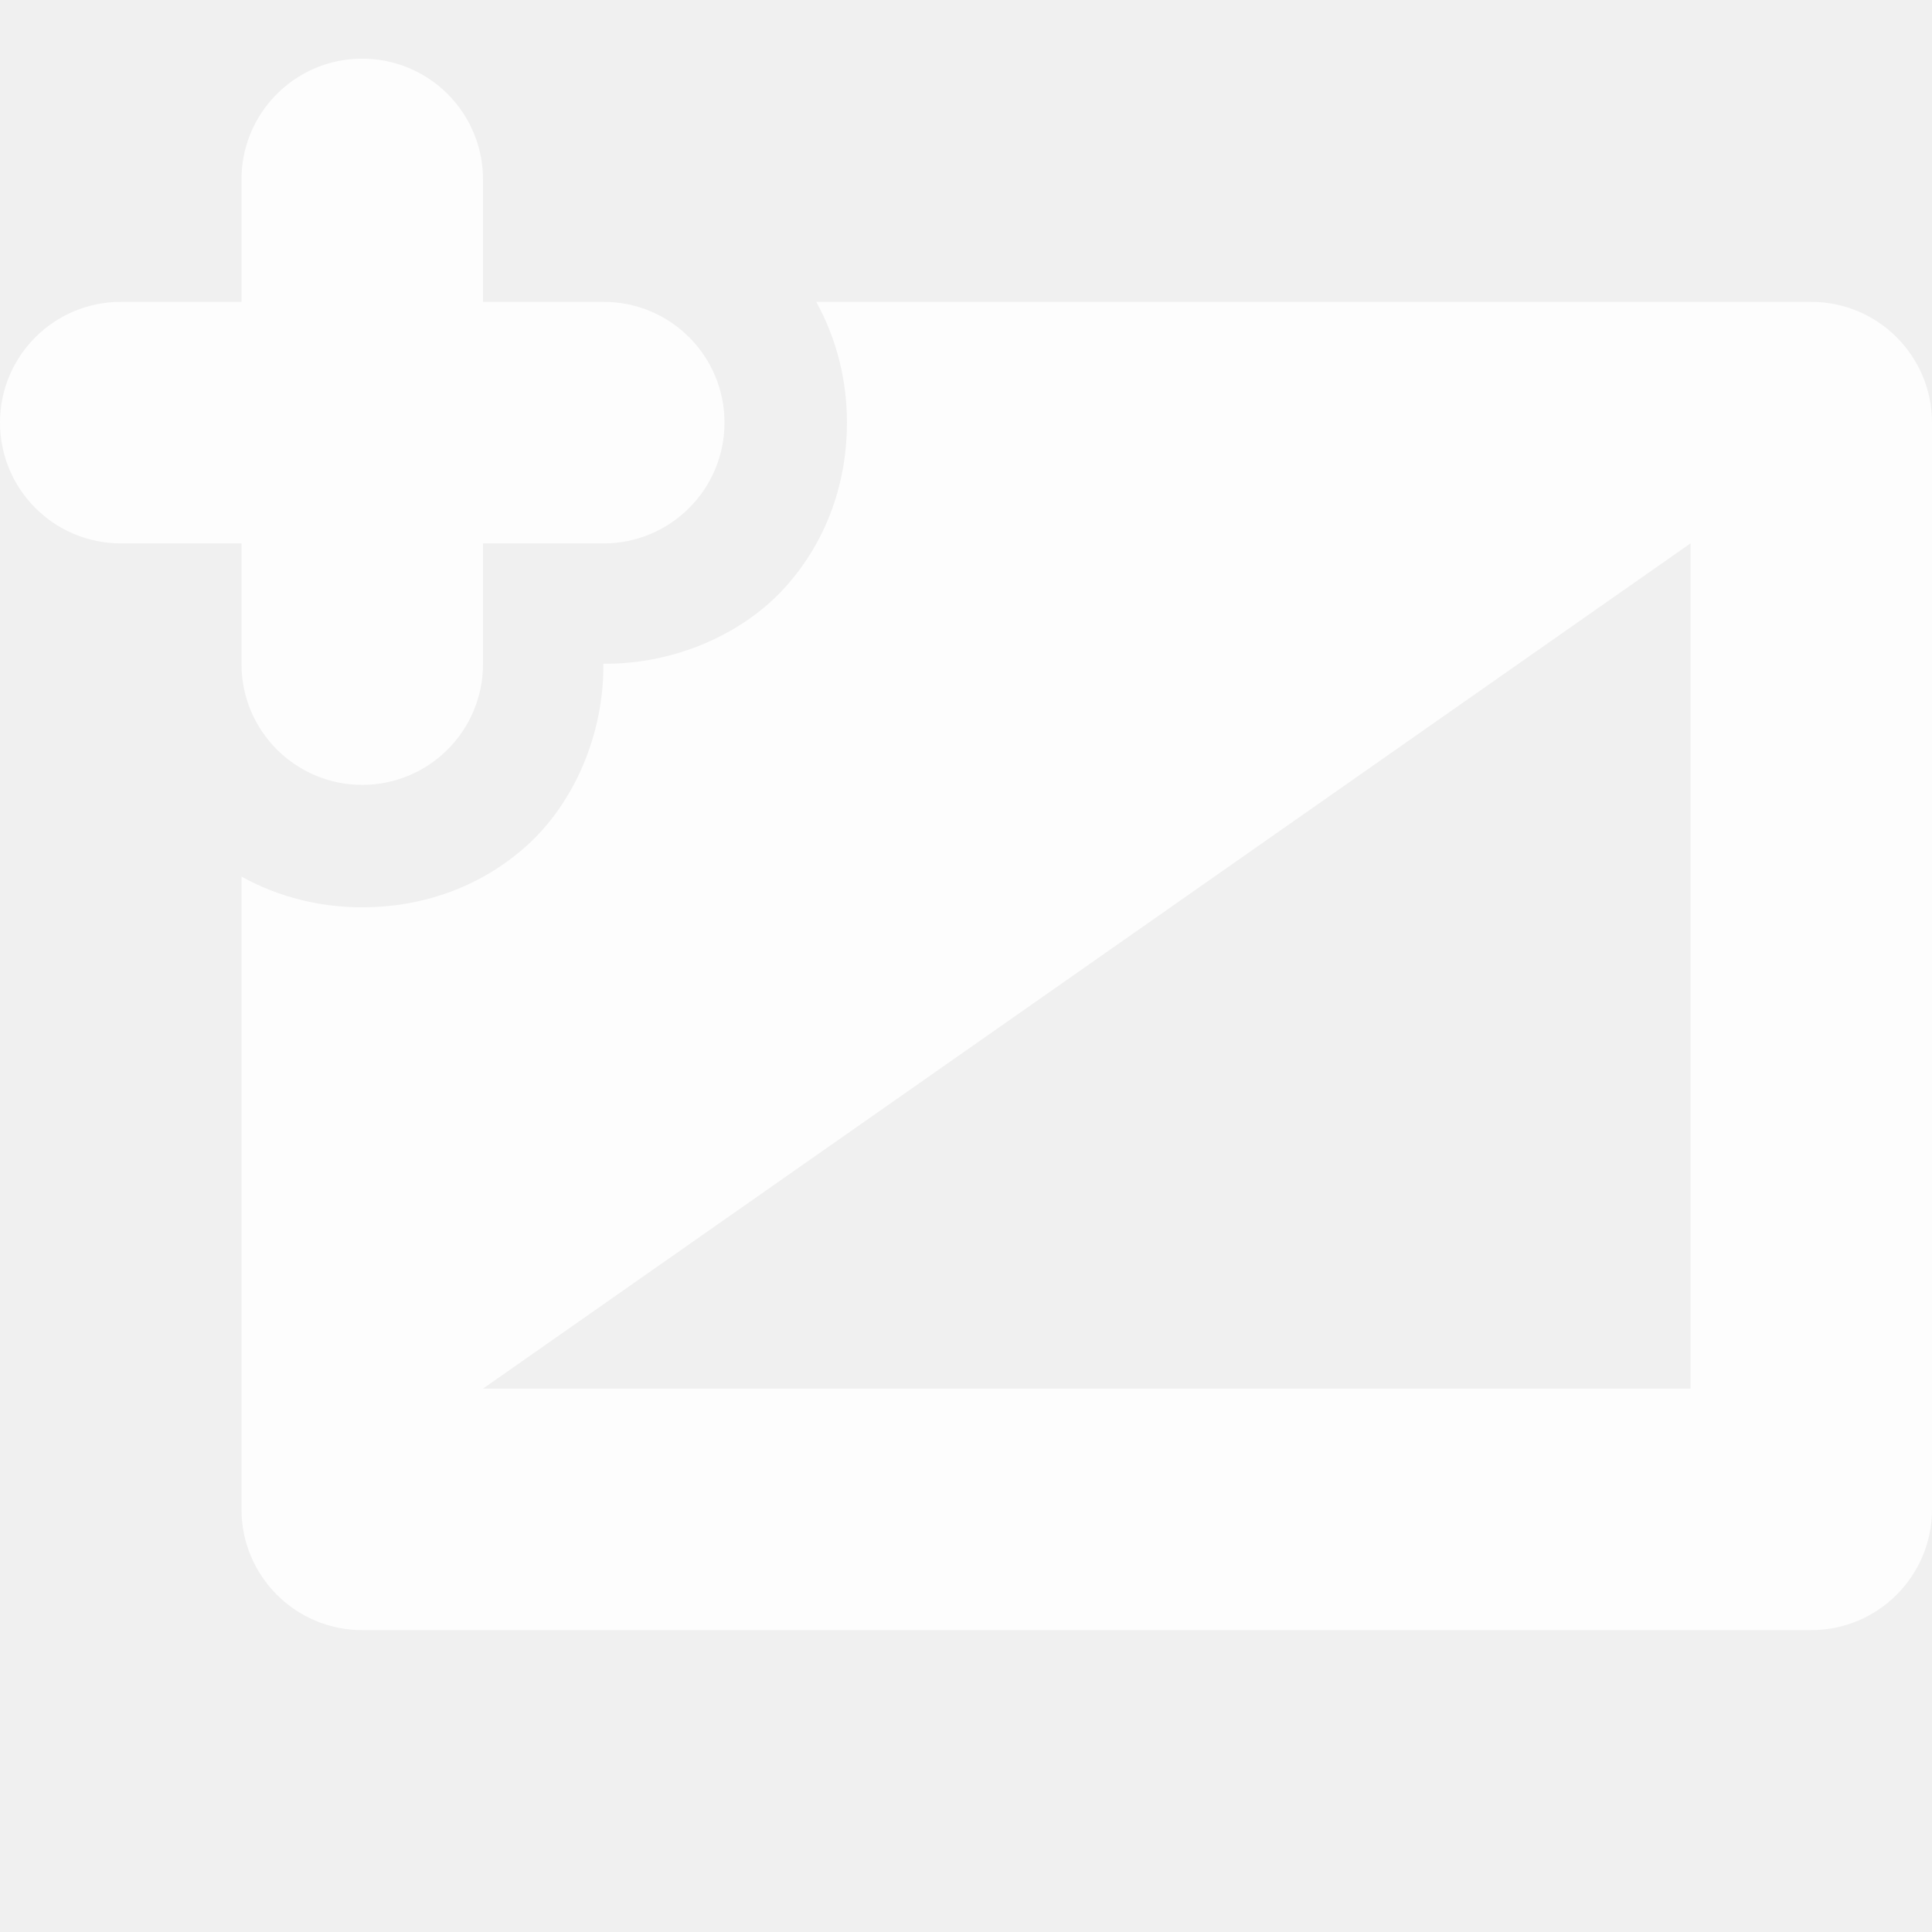
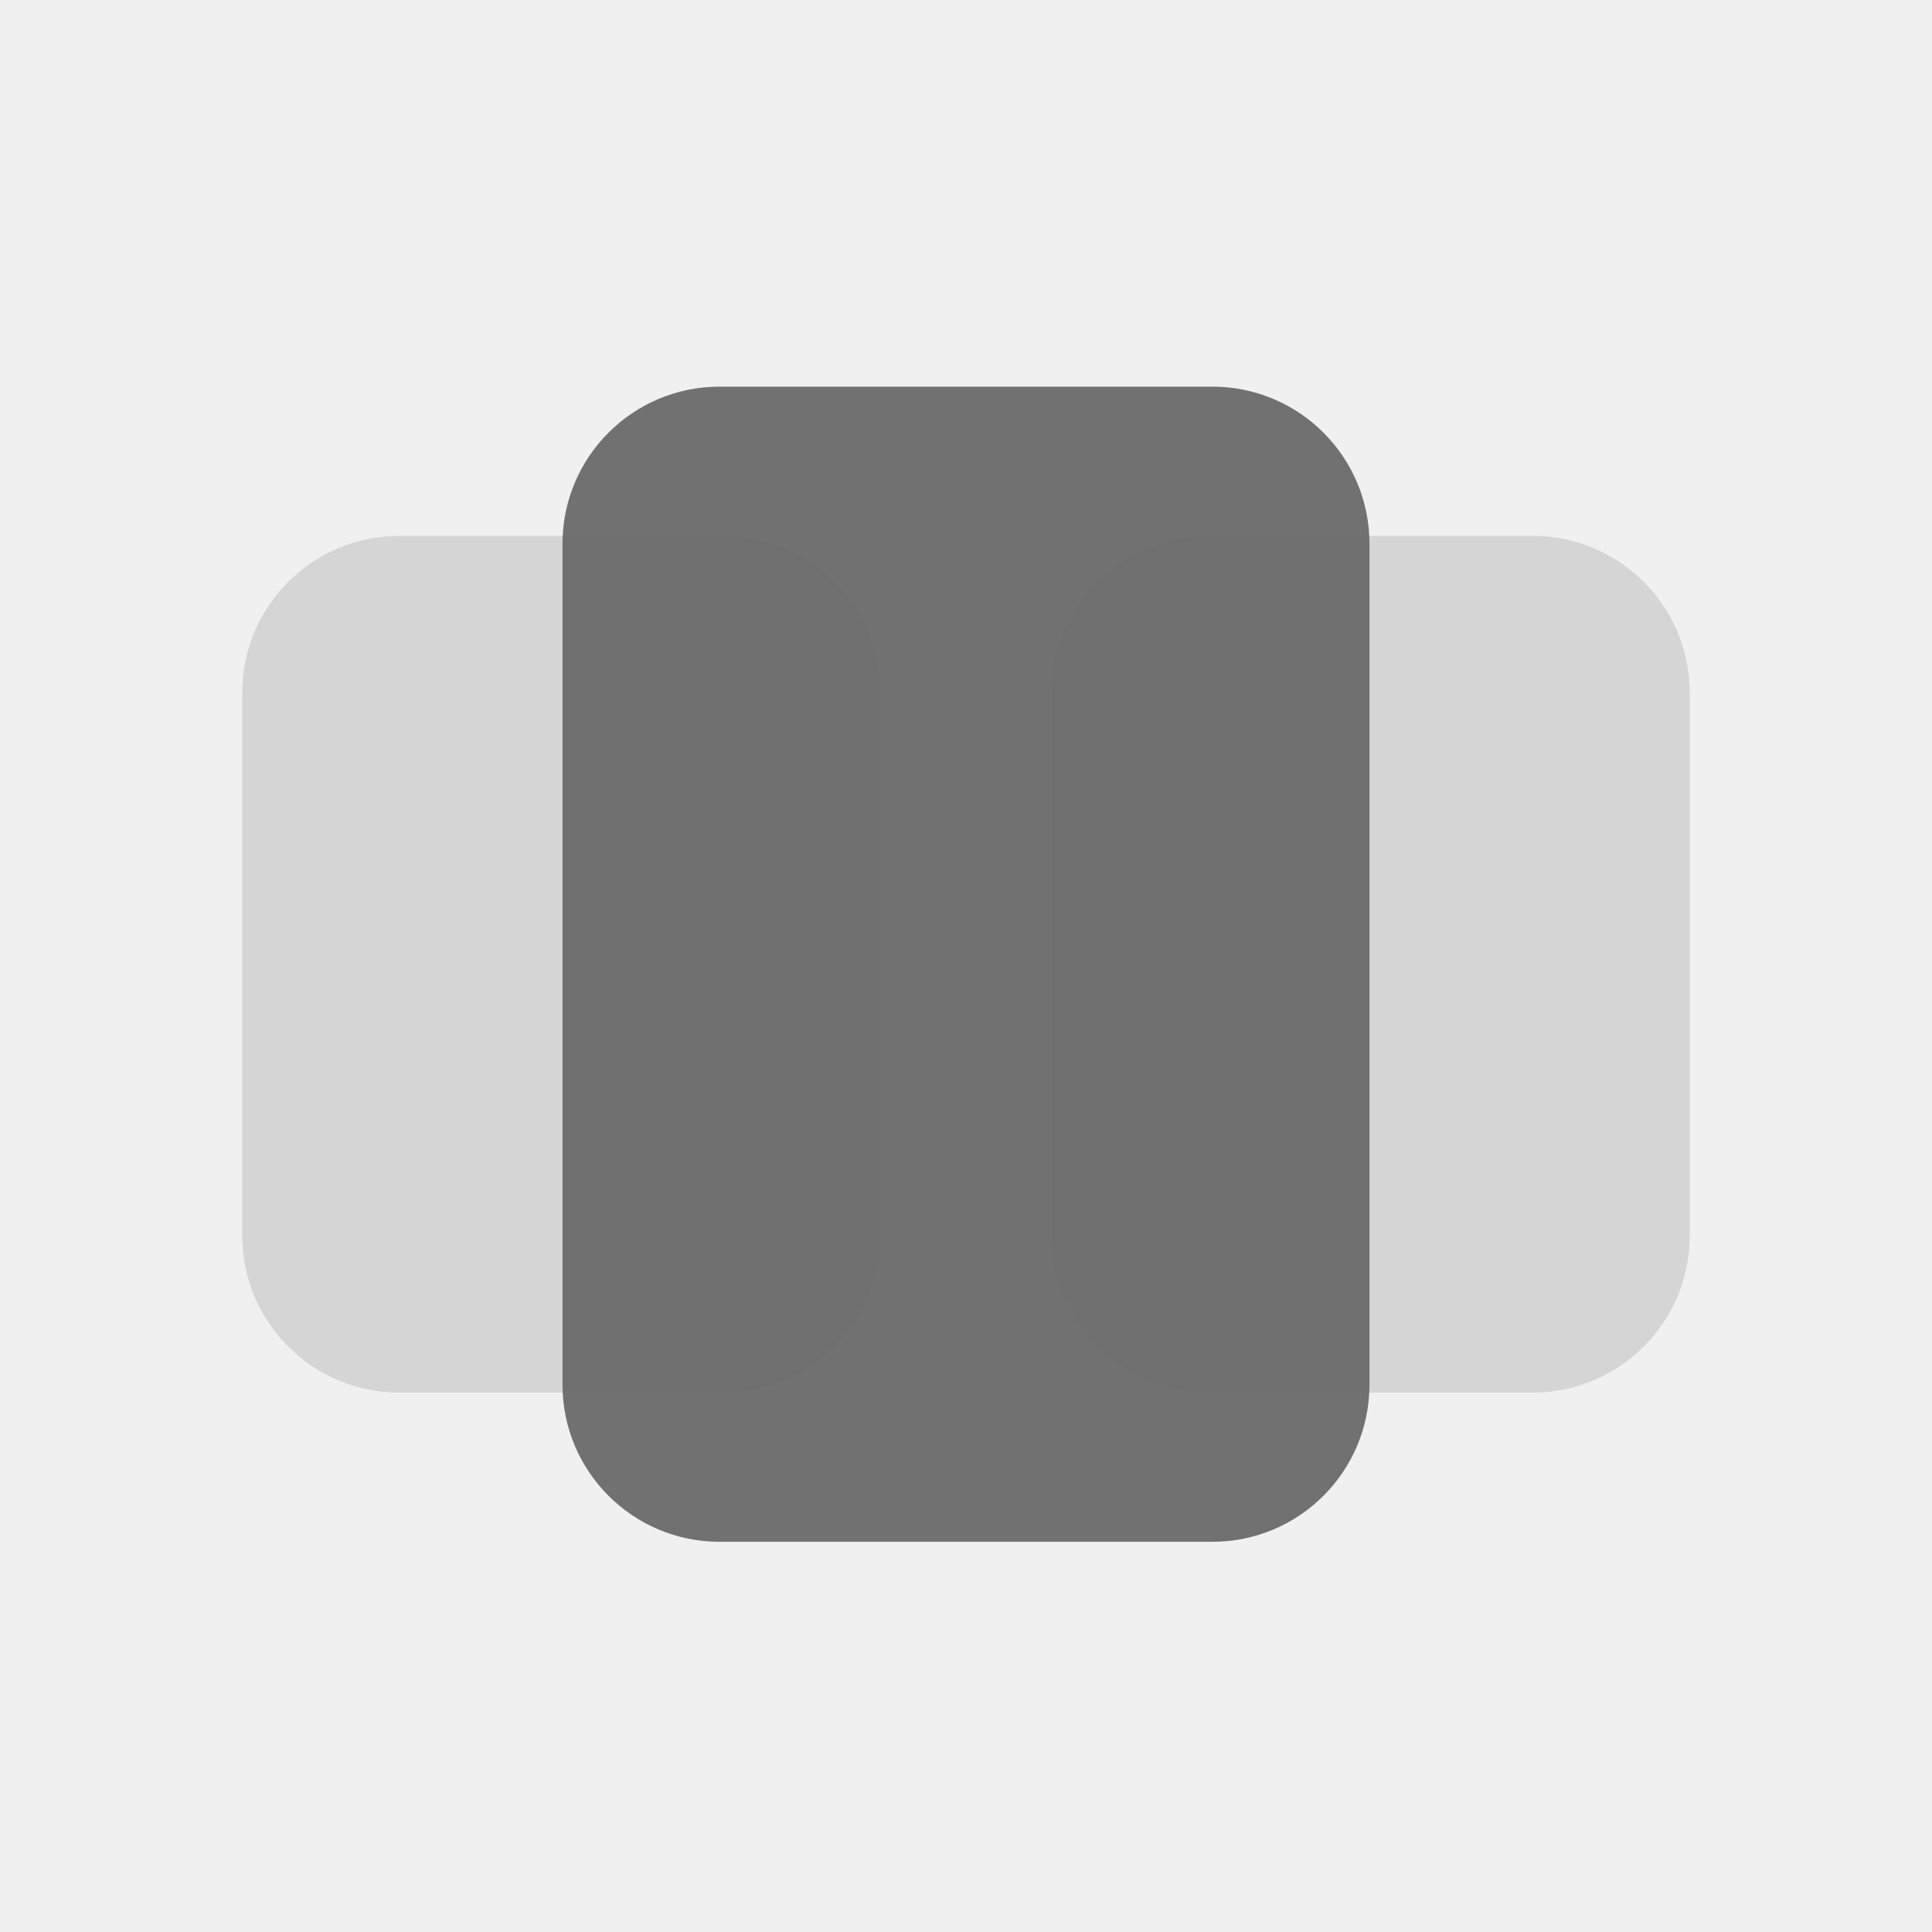
<svg xmlns="http://www.w3.org/2000/svg" xmlns:xlink="http://www.w3.org/1999/xlink" id="svg2" height="64" width="64" version="1.1" viewBox="0 0 64 64">
  <defs id="defs14">
    <linearGradient id="linearGradient3253">
      <stop id="stop3255" offset="0" style="stop-color:#89d5f8;stop-opacity:1;" />
      <stop id="stop3257" offset="1" style="stop-color:#00899e;stop-opacity:1;" />
    </linearGradient>
    <linearGradient id="linearGradient11979">
      <stop id="stop11981" offset="0" style="stop-color:#ffffff;stop-opacity:1;" />
      <stop id="stop11983" offset="1" style="stop-color:#729fcf;stop-opacity:1" />
    </linearGradient>
    <linearGradient id="linearGradient2846">
      <stop style="stop-color:#8a8a8a;stop-opacity:1;" offset="0" id="stop2848" />
      <stop style="stop-color:#484848;stop-opacity:1;" offset="1" id="stop2850" />
    </linearGradient>
    <linearGradient id="linearGradient2366">
      <stop style="stop-color:#ffffff;stop-opacity:1;" offset="0" id="stop2368" />
      <stop id="stop2374" offset="0.5" style="stop-color:#ffffff;stop-opacity:0.219;" />
      <stop style="stop-color:#ffffff;stop-opacity:1;" offset="1" id="stop2370" />
    </linearGradient>
    <linearGradient id="linearGradient4467">
      <stop id="stop4469" offset="0" style="stop-color:#ffffff;stop-opacity:1;" />
      <stop id="stop4471" offset="1" style="stop-color:#ffffff;stop-opacity:0.248;" />
    </linearGradient>
    <linearGradient id="linearGradient4454">
      <stop id="stop4456" offset="0" style="stop-color:#729fcf;stop-opacity:0.208;" />
      <stop id="stop4458" offset="1" style="stop-color:#729fcf;stop-opacity:0.676;" />
    </linearGradient>
    <linearGradient id="linearGradient4440">
      <stop id="stop4442" offset="0" style="stop-color:#7d7d7d;stop-opacity:1;" />
      <stop style="stop-color:#b1b1b1;stop-opacity:1;" offset="0.5" id="stop4448" />
      <stop id="stop4444" offset="1" style="stop-color:#686868;stop-opacity:1;" />
    </linearGradient>
    <radialGradient xlink:href="#linearGradient4467" id="radialGradient2097" cx="23.071" cy="35.127" fx="23.071" fy="35.127" r="10.319" gradientTransform="matrix(0.914812,0.01265023,-0.00821502,0.213562,2.253914,27.18889)" gradientUnits="userSpaceOnUse" />
    <linearGradient xlink:href="#linearGradient4467" id="linearGradient7922" x1="16.875" y1="22.852" x2="27.901" y2="34.977" gradientUnits="userSpaceOnUse" />
    <linearGradient xlink:href="#linearGradient2871" id="linearGradient7186" gradientUnits="userSpaceOnUse" x1="46.835" y1="45.264" x2="45.38" y2="50.94" />
    <linearGradient xlink:href="#linearGradient2402" id="linearGradient7184" gradientUnits="userSpaceOnUse" x1="18.936" y1="23.668" x2="53.589" y2="26.649" />
    <linearGradient xlink:href="#linearGradient2380" id="linearGradient7180" gradientUnits="userSpaceOnUse" x1="62.514" y1="36.061" x2="15.985" y2="20.609" />
    <linearGradient xlink:href="#linearGradient4467" id="linearGradient7189" gradientUnits="userSpaceOnUse" x1="13.435" y1="13.604" x2="22.375" y2="23.554" gradientTransform="rotate(180,23.96967,25.01237)" />
    <linearGradient xlink:href="#linearGradient4467" id="linearGradient7185" x1="13.435" y1="13.604" x2="22.375" y2="23.554" gradientUnits="userSpaceOnUse" />
    <linearGradient xlink:href="#linearGradient1322" id="linearGradient4975" x1="34.893" y1="36.423" x2="45.919" y2="48.548" gradientUnits="userSpaceOnUse" gradientTransform="translate(-18.01785,-13.57119)" />
    <linearGradient id="linearGradient1322">
      <stop id="stop1324" offset="0" style="stop-color:#729fcf" />
      <stop id="stop1326" offset="1" style="stop-color:#5187d6;stop-opacity:1;" />
    </linearGradient>
    <linearGradient xlink:href="#linearGradient4467" id="linearGradient1491" gradientUnits="userSpaceOnUse" x1="5.965" y1="26.048" x2="52.854" y2="26.048" />
    <linearGradient id="linearGradient2402">
      <stop style="stop-color:#729fcf;stop-opacity:1;" offset="0" id="stop2404" />
      <stop style="stop-color:#528ac5;stop-opacity:1;" offset="1" id="stop2406" />
    </linearGradient>
    <linearGradient id="linearGradient2871">
      <stop style="stop-color:#3465a4;stop-opacity:1;" offset="0" id="stop2873" />
      <stop style="stop-color:#3465a4;stop-opacity:1" offset="1" id="stop2875" />
    </linearGradient>
    <linearGradient xlink:href="#linearGradient2690" id="linearGradient2696" x1="32.648" y1="30.749" x2="37.124" y2="24.842" gradientUnits="userSpaceOnUse" gradientTransform="translate(-48.77039,-5.765705)" />
    <linearGradient id="linearGradient2690">
      <stop style="stop-color:#c4d7eb;stop-opacity:1;" offset="0" id="stop2692" />
      <stop style="stop-color:#c4d7eb;stop-opacity:0;" offset="1" id="stop2694" />
    </linearGradient>
    <linearGradient xlink:href="#linearGradient2682" id="linearGradient2688" x1="36.714" y1="31.456" x2="37.124" y2="24.842" gradientUnits="userSpaceOnUse" gradientTransform="translate(-48.77039,-5.765705)" />
    <linearGradient id="linearGradient2682">
      <stop style="stop-color:#3977c3;stop-opacity:1;" offset="0" id="stop2684" />
      <stop style="stop-color:#89aedc;stop-opacity:0;" offset="1" id="stop2686" />
    </linearGradient>
    <linearGradient id="linearGradient2380">
      <stop style="stop-color:#b9cfe7;stop-opacity:1" offset="0" id="stop2382" />
      <stop style="stop-color:#729fcf;stop-opacity:1" offset="1" id="stop2384" />
    </linearGradient>
    <linearGradient xlink:href="#linearGradient2831" id="linearGradient1486" gradientUnits="userSpaceOnUse" gradientTransform="translate(-48.30498,-6.043298)" x1="13.479" y1="10.612" x2="15.419" y2="19.115" />
    <linearGradient id="linearGradient2831">
      <stop style="stop-color:#3465a4;stop-opacity:1;" offset="0" id="stop2833" />
      <stop id="stop2855" offset="0.333" style="stop-color:#5b86be;stop-opacity:1;" />
      <stop style="stop-color:#83a8d8;stop-opacity:0;" offset="1" id="stop2835" />
    </linearGradient>
    <linearGradient xlink:href="#linearGradient2871" id="linearGradient1488" gradientUnits="userSpaceOnUse" gradientTransform="rotate(180,-0.62124,20.04085)" x1="37.128" y1="29.73" x2="37.065" y2="26.194" />
    <radialGradient xlink:href="#linearGradient4467" id="radialGradient1503" gradientUnits="userSpaceOnUse" gradientTransform="matrix(1,0,0,0.536723,0,16.87306)" cx="24.837" cy="36.421" fx="24.837" fy="36.421" r="15.645" />
    <linearGradient id="linearGradient3864">
      <stop id="stop3866" offset="0" style="stop-color:#71b2f8;stop-opacity:1;" />
      <stop id="stop3868" offset="1" style="stop-color:#002795;stop-opacity:1;" />
    </linearGradient>
    <radialGradient xlink:href="#linearGradient3864" id="radialGradient2571" gradientUnits="userSpaceOnUse" cx="342.583" cy="27.257" fx="342.583" fy="27.257" r="19.571" gradientTransform="matrix(1.625841,0.5434973,-8.8819886e-2,0.2656996,-215.0241,-170.9019)" />
    <radialGradient xlink:href="#linearGradient3593" id="radialGradient3352" gradientUnits="userSpaceOnUse" cx="345.284" cy="15.561" fx="345.284" fy="15.561" r="19.571" gradientTransform="translate(-0.1767767,-2.65165)" />
    <linearGradient id="linearGradient3593">
      <stop style="stop-color:#c8e0f9;stop-opacity:1;" offset="0" id="stop3595" />
      <stop style="stop-color:#637dca;stop-opacity:1;" offset="1" id="stop3597" />
    </linearGradient>
    <radialGradient xlink:href="#linearGradient3593" id="radialGradient3354" gradientUnits="userSpaceOnUse" cx="330.638" cy="39.963" fx="330.638" fy="39.963" r="19.571" gradientTransform="translate(-0.1767767,-2.65165)" />
    <radialGradient xlink:href="#linearGradient3864" id="radialGradient3369" gradientUnits="userSpaceOnUse" gradientTransform="matrix(1.625841,0.5434973,-8.8819886e-2,0.2656996,-461.8107,-173.0627)" cx="342.583" cy="27.257" fx="342.583" fy="27.257" r="19.571" />
    <radialGradient xlink:href="#linearGradient3593" id="radialGradient3372" gradientUnits="userSpaceOnUse" gradientTransform="matrix(1.001232,0,0,0.9421773,-327.5031,-4.331665)" cx="345.284" cy="15.561" fx="345.284" fy="15.561" r="19.571" />
    <radialGradient xlink:href="#linearGradient3593" id="radialGradient3375" gradientUnits="userSpaceOnUse" gradientTransform="matrix(1.001232,0,0,0.9421773,-287.8179,-28.14305)" cx="330.638" cy="39.963" fx="330.638" fy="39.963" r="19.571" />
    <radialGradient xlink:href="#linearGradient3864" id="radialGradient3380" gradientUnits="userSpaceOnUse" gradientTransform="matrix(0.9829174,1.324085,-1.233005,0.8105158,-131.0413,-483.7456)" cx="320.44" cy="113.234" fx="320.44" fy="113.234" r="19.571" />
    <linearGradient xlink:href="#linearGradient3864" id="linearGradient3914" x1="6.945" y1="36.839" x2="48.691" y2="36.839" gradientUnits="userSpaceOnUse" gradientTransform="matrix(1.001232,0,0,0.9421773,-4.869961,-2.386316)" />
    <linearGradient xlink:href="#linearGradient3864" id="linearGradient3792" gradientUnits="userSpaceOnUse" gradientTransform="matrix(1.001232,0,0,0.9421773,-4.869961,-2.386316)" x1="6.83" y1="34.146" x2="48.691" y2="36.839" />
    <radialGradient xlink:href="#linearGradient3864" id="radialGradient3812" gradientUnits="userSpaceOnUse" gradientTransform="matrix(1.001232,0,0,0.9421773,-287.8179,-28.14305)" cx="330.638" cy="39.963" fx="330.638" fy="39.963" r="19.571" />
    <radialGradient xlink:href="#linearGradient3593" id="radialGradient3814" gradientUnits="userSpaceOnUse" gradientTransform="matrix(1.001232,0,0,0.9421773,-327.5031,-4.331665)" cx="345.284" cy="15.561" fx="345.284" fy="15.561" r="19.571" />
    <radialGradient xlink:href="#linearGradient3864" id="radialGradient3816" gradientUnits="userSpaceOnUse" gradientTransform="matrix(0.9829174,1.324085,-1.233005,0.8105158,-131.0413,-483.7456)" cx="320.44" cy="113.234" fx="320.44" fy="113.234" r="19.571" />
    <radialGradient xlink:href="#linearGradient4467" id="radialGradient3850" gradientUnits="userSpaceOnUse" gradientTransform="matrix(1,0,0,0.6985294,0,202.8286)" cx="225.264" cy="672.797" fx="225.264" fy="672.797" r="34.345" />
    <radialGradient xlink:href="#linearGradient4467" id="radialGradient3850-4" gradientUnits="userSpaceOnUse" gradientTransform="matrix(1,0,0,0.6985294,0,202.8286)" cx="225.264" cy="672.797" fx="225.264" fy="672.797" r="34.345" />
    <radialGradient gradientUnits="userSpaceOnUse" gradientTransform="matrix(0.914812,0.01265023,-0.00821502,0.213562,2.253914,27.18889)" r="10.319" fy="35.127" fx="23.071" cy="35.127" cx="23.071" id="radialGradient2097-2" xlink:href="#linearGradient4467" />
    <radialGradient r="15.645" fy="36.421" fx="24.837" cy="36.421" cx="24.837" gradientTransform="matrix(1,0,0,0.536723,0,16.87306)" gradientUnits="userSpaceOnUse" id="radialGradient1503-3" xlink:href="#linearGradient4467" />
    <radialGradient gradientTransform="matrix(1.625841,0.5434973,-8.8819886e-2,0.2656996,-215.0241,-170.9019)" r="19.571" fy="27.257" fx="342.583" cy="27.257" cx="342.583" gradientUnits="userSpaceOnUse" id="radialGradient2571-4" xlink:href="#linearGradient3864" />
    <radialGradient gradientTransform="translate(-0.1767767,-2.65165)" r="19.571" fy="15.561" fx="345.284" cy="15.561" cx="345.284" gradientUnits="userSpaceOnUse" id="radialGradient3352-1" xlink:href="#linearGradient3593" />
    <radialGradient gradientTransform="translate(-0.1767767,-2.65165)" r="19.571" fy="39.963" fx="330.638" cy="39.963" cx="330.638" gradientUnits="userSpaceOnUse" id="radialGradient3354-1" xlink:href="#linearGradient3593" />
    <radialGradient r="19.571" fy="27.257" fx="342.583" cy="27.257" cx="342.583" gradientTransform="matrix(1.625841,0.5434973,-8.8819886e-2,0.2656996,-461.8107,-173.0627)" gradientUnits="userSpaceOnUse" id="radialGradient3369-3" xlink:href="#linearGradient3864" />
    <radialGradient r="19.571" fy="15.561" fx="345.284" cy="15.561" cx="345.284" gradientTransform="matrix(1.001232,0,0,0.9421773,-327.5031,-4.331665)" gradientUnits="userSpaceOnUse" id="radialGradient3372-9" xlink:href="#linearGradient3593" />
    <radialGradient r="19.571" fy="39.963" fx="330.638" cy="39.963" cx="330.638" gradientTransform="matrix(1.001232,0,0,0.9421773,-287.8179,-28.14305)" gradientUnits="userSpaceOnUse" id="radialGradient3375-2" xlink:href="#linearGradient3593" />
    <radialGradient r="19.571" fy="113.234" fx="320.44" cy="113.234" cx="320.44" gradientTransform="matrix(0.9829174,1.324085,-1.233005,0.8105158,-131.0413,-483.7456)" gradientUnits="userSpaceOnUse" id="radialGradient3380-0" xlink:href="#linearGradient3864" />
    <radialGradient r="19.571" fy="39.963" fx="330.638" cy="39.963" cx="330.638" gradientTransform="matrix(1.001232,0,0,0.9421773,-287.8179,-28.14305)" gradientUnits="userSpaceOnUse" id="radialGradient3812-9" xlink:href="#linearGradient3864" />
    <radialGradient r="19.571" fy="15.561" fx="345.284" cy="15.561" cx="345.284" gradientTransform="matrix(1.001232,0,0,0.9421773,-327.5031,-4.331665)" gradientUnits="userSpaceOnUse" id="radialGradient3814-9" xlink:href="#linearGradient3593" />
    <radialGradient r="19.571" fy="113.234" fx="320.44" cy="113.234" cx="320.44" gradientTransform="matrix(0.9829174,1.324085,-1.233005,0.8105158,-131.0413,-483.7456)" gradientUnits="userSpaceOnUse" id="radialGradient3816-2" xlink:href="#linearGradient3864" />
    <radialGradient r="34.345" fy="672.797" fx="225.264" cy="672.797" cx="225.264" gradientTransform="matrix(1,0,0,0.6985294,0,202.8286)" gradientUnits="userSpaceOnUse" id="radialGradient3850-8" xlink:href="#linearGradient4467" />
    <radialGradient r="34.345" fy="672.797" fx="225.264" cy="672.797" cx="225.264" gradientTransform="matrix(1,0,0,0.6985294,0,202.8286)" gradientUnits="userSpaceOnUse" id="radialGradient3850-4-2" xlink:href="#linearGradient4467" />
  </defs>
-   <g id="layer1" transform="translate(0,16)">
-     <path style="color:#000000;font-style:normal;font-variant:normal;font-weight:normal;font-stretch:normal;font-size:medium;line-height:normal;font-family:sans-serif;font-variant-ligatures:none;font-variant-position:normal;font-variant-caps:normal;font-variant-numeric:normal;font-variant-alternates:normal;font-feature-settings:normal;text-indent:0;text-align:start;text-decoration:none;text-decoration-line:none;text-decoration-style:solid;text-decoration-color:#000000;letter-spacing:normal;word-spacing:normal;text-transform:none;direction:ltr;block-progression:tb;writing-mode:lr-tb;baseline-shift:baseline;text-anchor:start;white-space:normal;shape-padding:0;clip-rule:nonzero;display:inline;overflow:visible;visibility:visible;opacity:1;isolation:auto;mix-blend-mode:normal;color-interpolation:sRGB;color-interpolation-filters:linearRGB;solid-color:#000000;solid-opacity:1;fill:#ffffff;fill-opacity:0.863;fill-rule:evenodd;stroke:none;stroke-width:8;stroke-linecap:butt;stroke-linejoin:round;stroke-miterlimit:4;stroke-dasharray:none;stroke-dashoffset:0;stroke-opacity:1;color-rendering:auto;image-rendering:auto;shape-rendering:auto;text-rendering:auto;enable-background:accumulate" d="m 27.039,10 c 0.696,1.258 1.018,2.643 1.018,4 0,1.903 -0.617,3.863 -2.039,5.445 -1.41,1.569 -3.682,2.559 -6.018,2.543 -0.003,-3e-5 -0.006,0.002 -0.01,0.002 0,0.003 -0.002,0.006 -0.002,0.01 0.016,2.336 -0.974,4.607 -2.543,6.018 -1.582,1.422 -3.543,2.039 -5.445,2.039 -1.357,0 -2.742,-0.321 -4,-1.018 L 8,50 c 2.209e-4,2.209 1.791,4 4,4 l 48,0 c 2.209,-2.21e-4 4,-1.791 4,-4 l 0,-36 c -2.21e-4,-2.209 -1.791,-4 -4,-4 z M 56,18 56,46 16,46 Z" transform="translate(0,-16)" id="rect10131" />
-     <path style="color:#000000;font-style:normal;font-variant:normal;font-weight:normal;font-stretch:normal;font-size:medium;line-height:normal;font-family:sans-serif;font-variant-ligatures:none;font-variant-position:normal;font-variant-caps:normal;font-variant-numeric:normal;font-variant-alternates:normal;font-feature-settings:normal;text-indent:0;text-align:start;text-decoration:none;text-decoration-line:none;text-decoration-style:solid;text-decoration-color:#000000;letter-spacing:normal;word-spacing:normal;text-transform:none;direction:ltr;block-progression:tb;writing-mode:lr-tb;baseline-shift:baseline;text-anchor:start;white-space:normal;shape-padding:0;clip-rule:nonzero;display:inline;overflow:visible;visibility:visible;opacity:1;isolation:auto;mix-blend-mode:normal;color-interpolation:sRGB;color-interpolation-filters:linearRGB;solid-color:#000000;solid-opacity:1;fill:#ffffff;fill-opacity:0.863;fill-rule:nonzero;stroke:none;stroke-width:8;stroke-linecap:round;stroke-linejoin:round;stroke-miterlimit:4;stroke-dasharray:none;stroke-dashoffset:0;stroke-opacity:1;color-rendering:auto;image-rendering:auto;shape-rendering:auto;text-rendering:auto;enable-background:accumulate" d="M 11.939 1.943 A 4 4 0 0 0 8 6 L 8 10 L 4 10 A 4 4 0 1 0 4 18 L 8 18 L 8 22 A 4 4 0 1 0 16 22 L 16 18 L 20 18 A 4 4 0 1 0 20 10 L 16 10 L 16 6 A 4 4 0 0 0 11.939 1.943 z " transform="translate(0,-16)" id="path10173" />
+   <g id="layer1" transform="translate(0,16)" style="display:none">
+     <rect style="display:inline;opacity:1;fill:#454545;fill-opacity:0.977;stroke:none;stroke-width:7.049;stroke-linecap:round;stroke-linejoin:round;stroke-miterlimit:4;stroke-dasharray:none;stroke-opacity:1" id="rect2113" width="80" height="79.882" x="-8" y="-24" rx="6.803" ry="6.803" />
+   </g>
+   <g id="layer2" style="display:none">
+     <path style="color:#000000;font-style:normal;font-variant:normal;font-weight:normal;font-stretch:normal;font-size:medium;line-height:normal;font-family:sans-serif;font-variant-ligatures:none;font-variant-position:normal;font-variant-caps:normal;font-variant-numeric:normal;font-variant-alternates:normal;font-feature-settings:normal;text-indent:0;text-align:start;text-decoration:none;text-decoration-line:none;text-decoration-style:solid;text-decoration-color:#000000;letter-spacing:normal;word-spacing:normal;text-transform:none;writing-mode:lr-tb;direction:ltr;baseline-shift:baseline;text-anchor:start;white-space:normal;shape-padding:0;clip-rule:nonzero;display:inline;overflow:visible;visibility:visible;opacity:1;isolation:auto;mix-blend-mode:normal;color-interpolation:sRGB;color-interpolation-filters:linearRGB;solid-color:#000000;solid-opacity:1;fill:#ffffff;fill-opacity:0.863;fill-rule:evenodd;stroke:none;stroke-width:8;stroke-linecap:butt;stroke-linejoin:round;stroke-miterlimit:4;stroke-dasharray:none;stroke-dashoffset:0;stroke-opacity:1;color-rendering:auto;image-rendering:auto;shape-rendering:auto;text-rendering:auto;enable-background:accumulate" d="m 27.039,10 c 0.696,1.258 1.018,2.643 1.018,4 0,1.903 -0.617,3.863 -2.039,5.445 -1.41,1.569 -3.682,2.559 -6.018,2.543 -0.003,-3e-5 -0.006,0.002 -0.01,0.002 0,0.003 -0.002,0.006 -0.002,0.01 0.016,2.336 -0.974,4.607 -2.543,6.018 -1.582,1.422 -3.543,2.039 -5.445,2.039 -1.357,0 -2.742,-0.321 -4,-1.018 L 8,50 c 2.209e-4,2.209 1.791,4 4,4 h 48 c 2.209,-2.21e-4 4,-1.791 4,-4 V 14 c -2.21e-4,-2.209 -1.791,-4 -4,-4 z M 56,18 V 46 H 16 Z" id="rect10131" />
+     <path style="color:#000000;font-style:normal;font-variant:normal;font-weight:normal;font-stretch:normal;font-size:medium;line-height:normal;font-family:sans-serif;font-variant-ligatures:none;font-variant-position:normal;font-variant-caps:normal;font-variant-numeric:normal;font-variant-alternates:normal;font-feature-settings:normal;text-indent:0;text-align:start;text-decoration:none;text-decoration-line:none;text-decoration-style:solid;text-decoration-color:#000000;letter-spacing:normal;word-spacing:normal;text-transform:none;writing-mode:lr-tb;direction:ltr;baseline-shift:baseline;text-anchor:start;white-space:normal;shape-padding:0;clip-rule:nonzero;display:inline;overflow:visible;visibility:visible;opacity:1;isolation:auto;mix-blend-mode:normal;color-interpolation:sRGB;color-interpolation-filters:linearRGB;solid-color:#000000;solid-opacity:1;fill:#ffffff;fill-opacity:0.863;fill-rule:nonzero;stroke:none;stroke-width:8;stroke-linecap:round;stroke-linejoin:round;stroke-miterlimit:4;stroke-dasharray:none;stroke-dashoffset:0;stroke-opacity:1;color-rendering:auto;image-rendering:auto;shape-rendering:auto;text-rendering:auto;enable-background:accumulate" d="M 11.939,1.943 A 4,4 0 0 0 8,6 v 4 H 4 a 4,4 0 1 0 0,8 h 4 v 4 a 4,4 0 1 0 8,0 v -4 h 4 a 4,4 0 1 0 0,-8 H 16 V 6 A 4,4 0 0 0 11.939,1.943 Z" id="path10173" />
+   </g>
+   <g id="layer3" style="display:inline">
+     <use x="0" y="0" xlink:href="#use1742-8" id="use6670" transform="translate(-26.81611,-2.098708e-6)" width="100%" height="100%" />
+     <rect rx="5.203" ry="5.203" y="17.752" x="34.839" height="28.379" width="21.137" id="use1742-8" style="opacity:1;fill:#d5d5d5;fill-opacity:1;stroke:none;stroke-width:0.753;stroke-linecap:round;stroke-miterlimit:4;stroke-dasharray:none;stroke-opacity:1" />
+     <rect style="opacity:1;fill:#636363;fill-opacity:0.898;stroke:none;stroke-width:1.048;stroke-linecap:round;stroke-miterlimit:4;stroke-dasharray:none;stroke-opacity:1" id="rect1722-7" width="26.731" height="38.266" x="18.634" y="12.808" ry="5.203" rx="5.203" />
  </g>
</svg>
